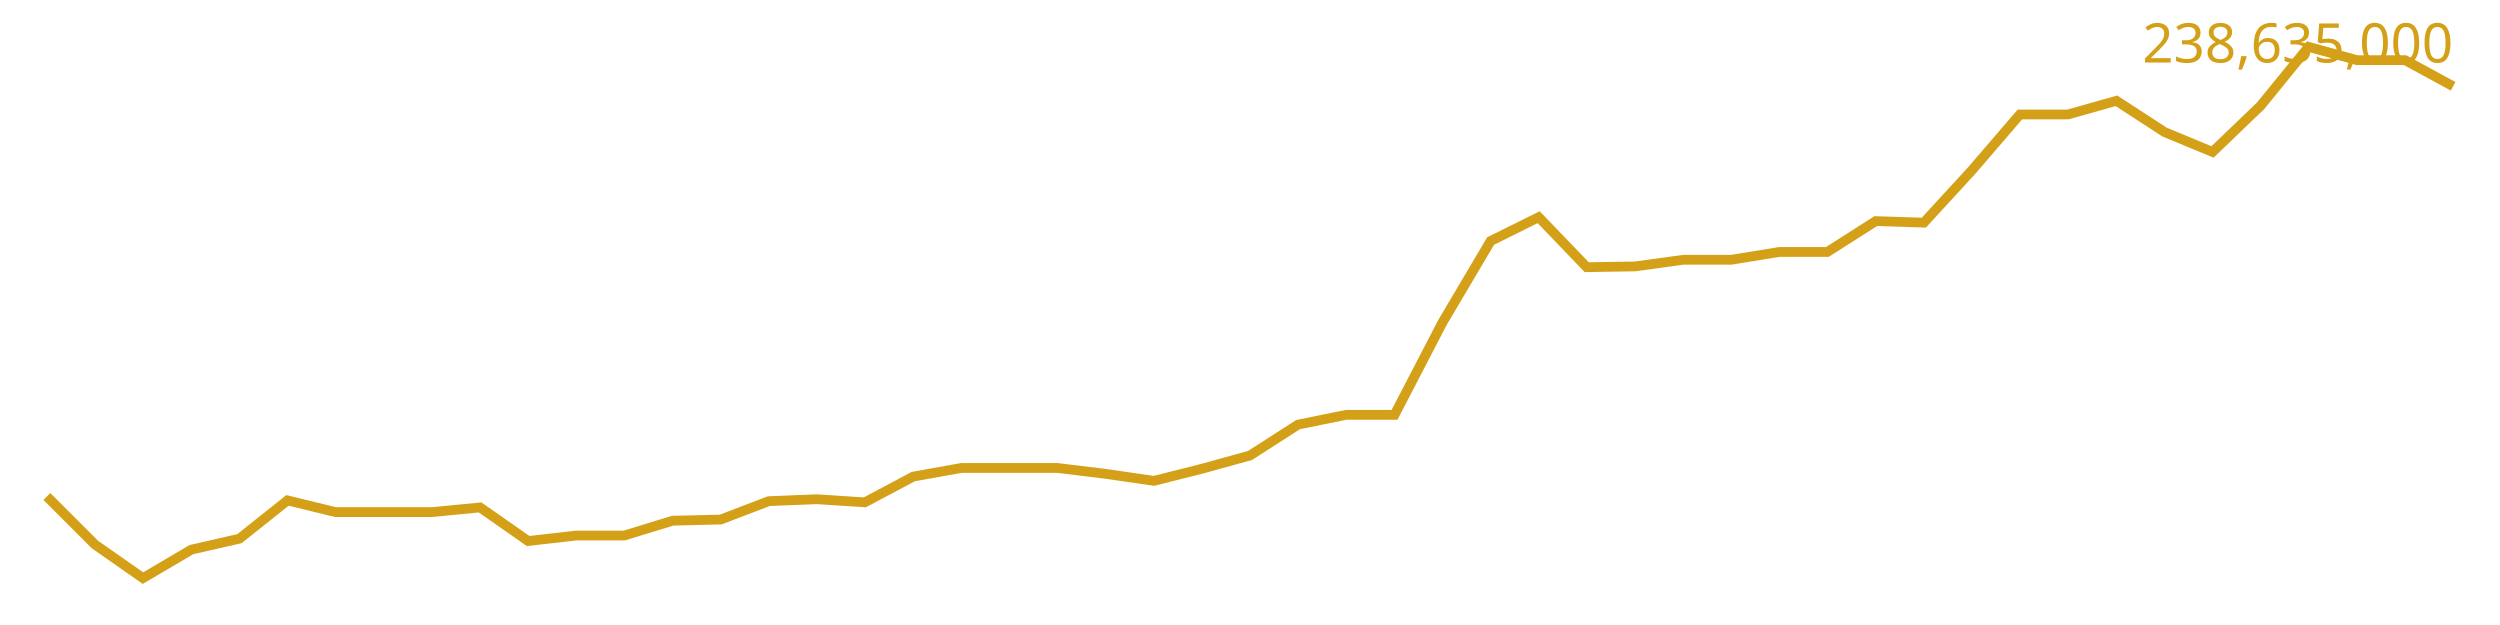
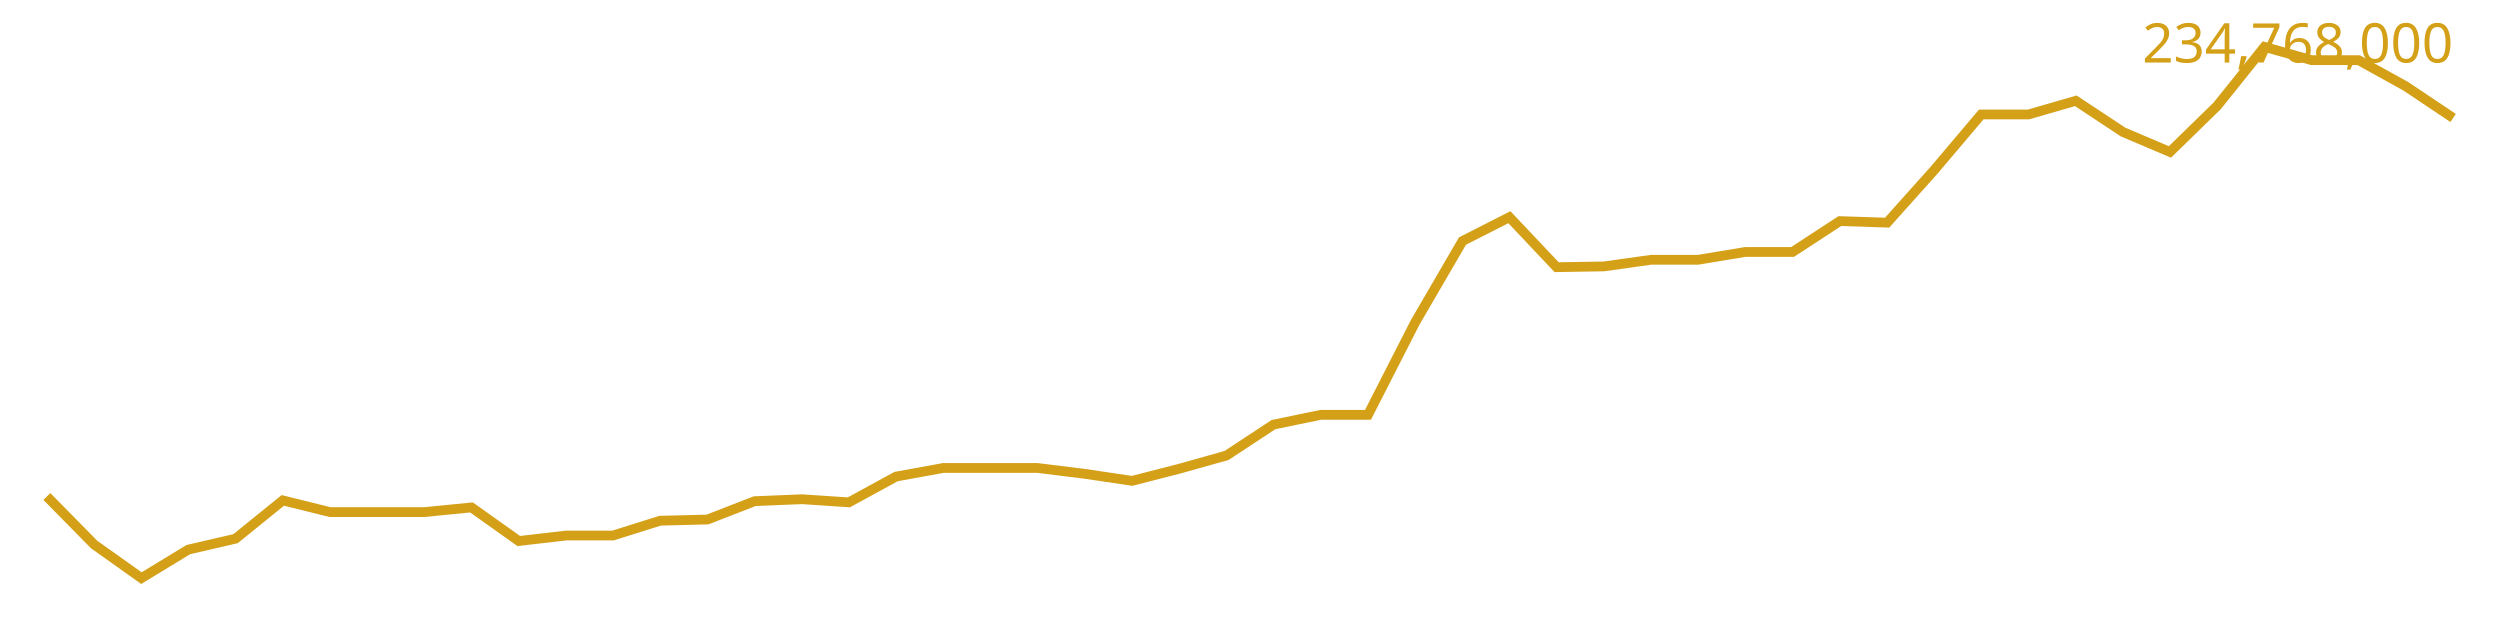
<svg xmlns="http://www.w3.org/2000/svg" viewBox="0 0 640 160" font-family="sans-serif">
-   <polyline fill="none" stroke="#d4a017" stroke-width="2.5" points="12.0,127.1 24.3,139.4 36.6,148.0 49.0,140.7 61.3,137.9 73.6,128.1 85.9,131.1 98.2,131.1 110.6,131.1 122.9,129.9 135.2,138.5 147.5,137.1 159.8,137.1 172.2,133.3 184.5,133.0 196.8,128.3 209.1,127.8 221.4,128.6 233.8,122.0 246.1,119.8 258.4,119.8 270.7,119.8 283.0,121.3 295.4,123.1 307.7,120.0 320.0,116.6 332.3,108.7 344.6,106.2 357.0,106.2 369.3,82.5 381.6,61.7 393.9,55.6 406.2,68.4 418.6,68.2 430.9,66.5 443.2,66.5 455.5,64.5 467.8,64.5 480.2,56.6 492.5,57.0 504.8,43.6 517.1,29.3 529.4,29.3 541.8,25.8 554.1,33.8 566.4,38.9 578.7,27.1 591.0,12.0 603.4,15.4 615.7,15.4 628.0,22.1" />
-   <text x="628" y="16" text-anchor="end" font-size="14" fill="#d4a017">238,635,000</text>
+   <polyline fill="none" stroke="#d4a017" stroke-width="2.5" points="12.0,127.1 24.1,139.4 36.2,148.0 48.2,140.7 60.3,137.9 72.4,128.1 84.5,131.1 96.5,131.1 108.6,131.1 120.7,129.9 132.8,138.5 144.9,137.1 156.9,137.1 169.0,133.3 181.1,133.0 193.2,128.3 205.3,127.8 217.3,128.6 229.4,122.0 241.5,119.8 253.6,119.8 265.6,119.8 277.7,121.3 289.8,123.1 301.9,120.0 314.0,116.6 326.0,108.7 338.1,106.2 350.2,106.2 362.3,82.5 374.4,61.7 386.4,55.6 398.5,68.4 410.6,68.2 422.7,66.5 434.7,66.5 446.8,64.5 458.9,64.5 471.0,56.6 483.1,57.0 495.1,43.6 507.2,29.3 519.3,29.3 531.4,25.8 543.5,33.8 555.5,38.9 567.6,27.1 579.7,12.0 591.8,15.4 603.8,15.4 615.9,22.1 628.0,30.2" />
+   <text x="628" y="16" text-anchor="end" font-size="14" fill="#d4a017">234,768,000</text>
</svg>
